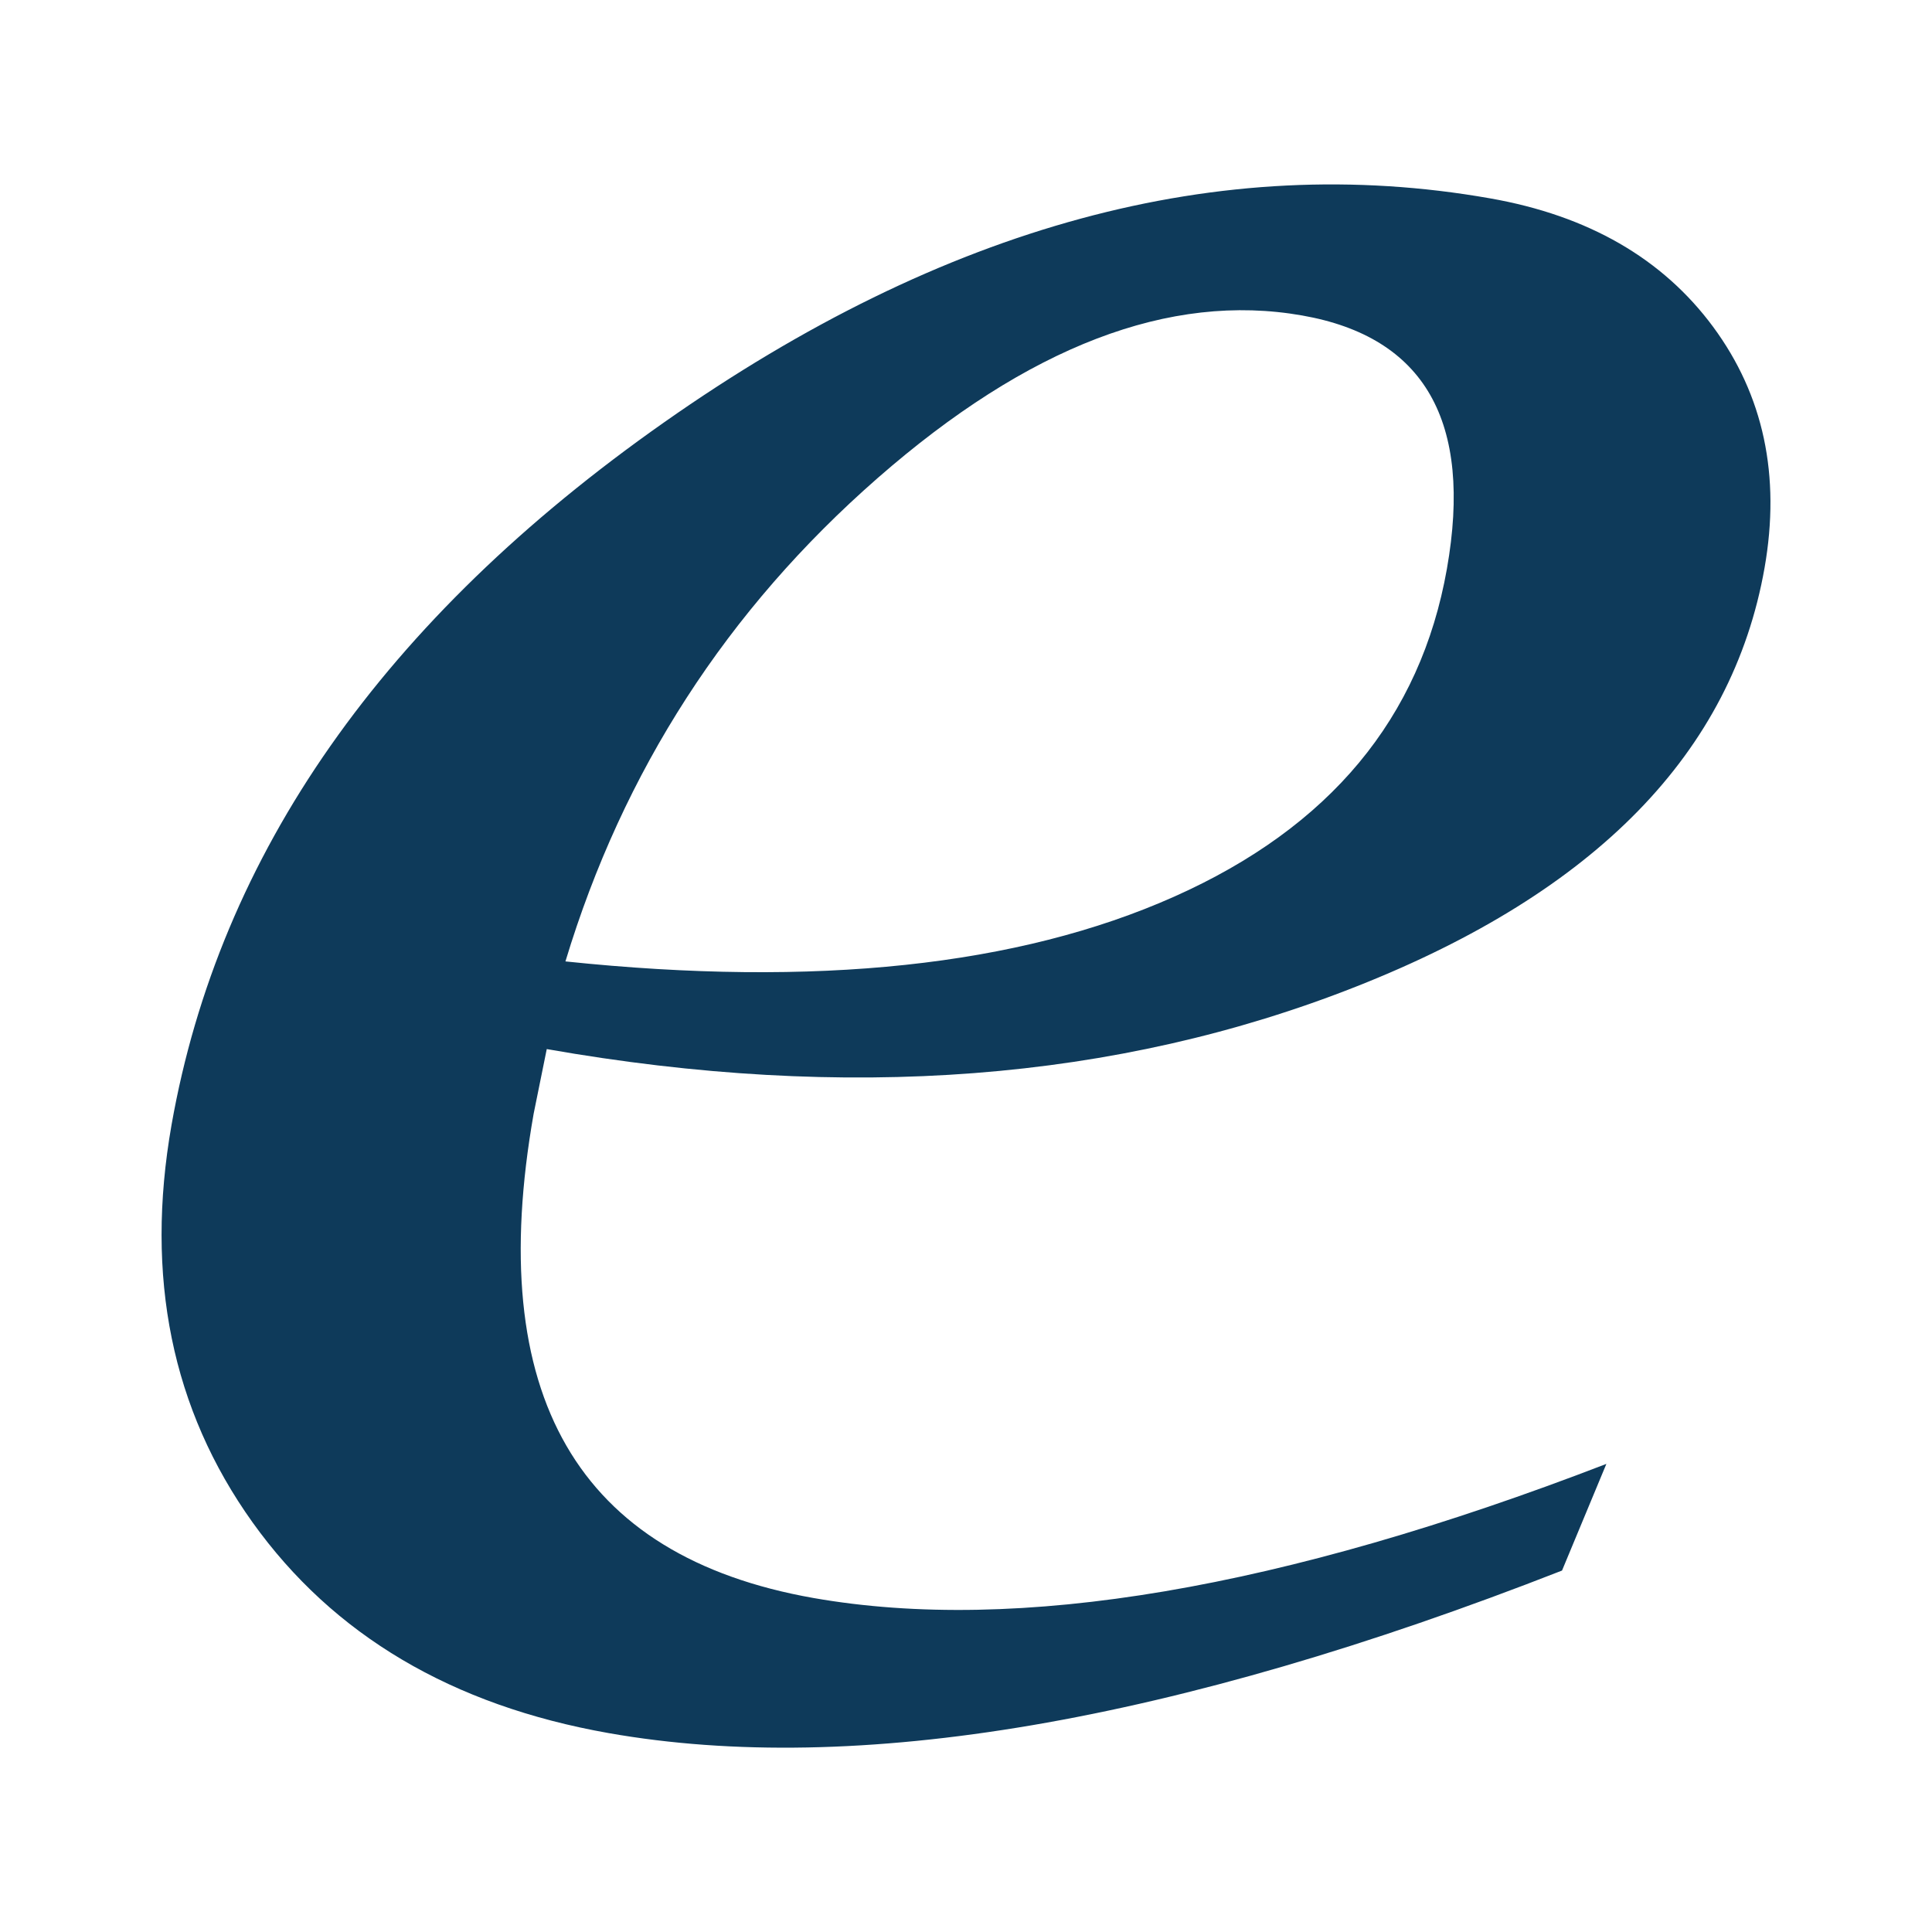
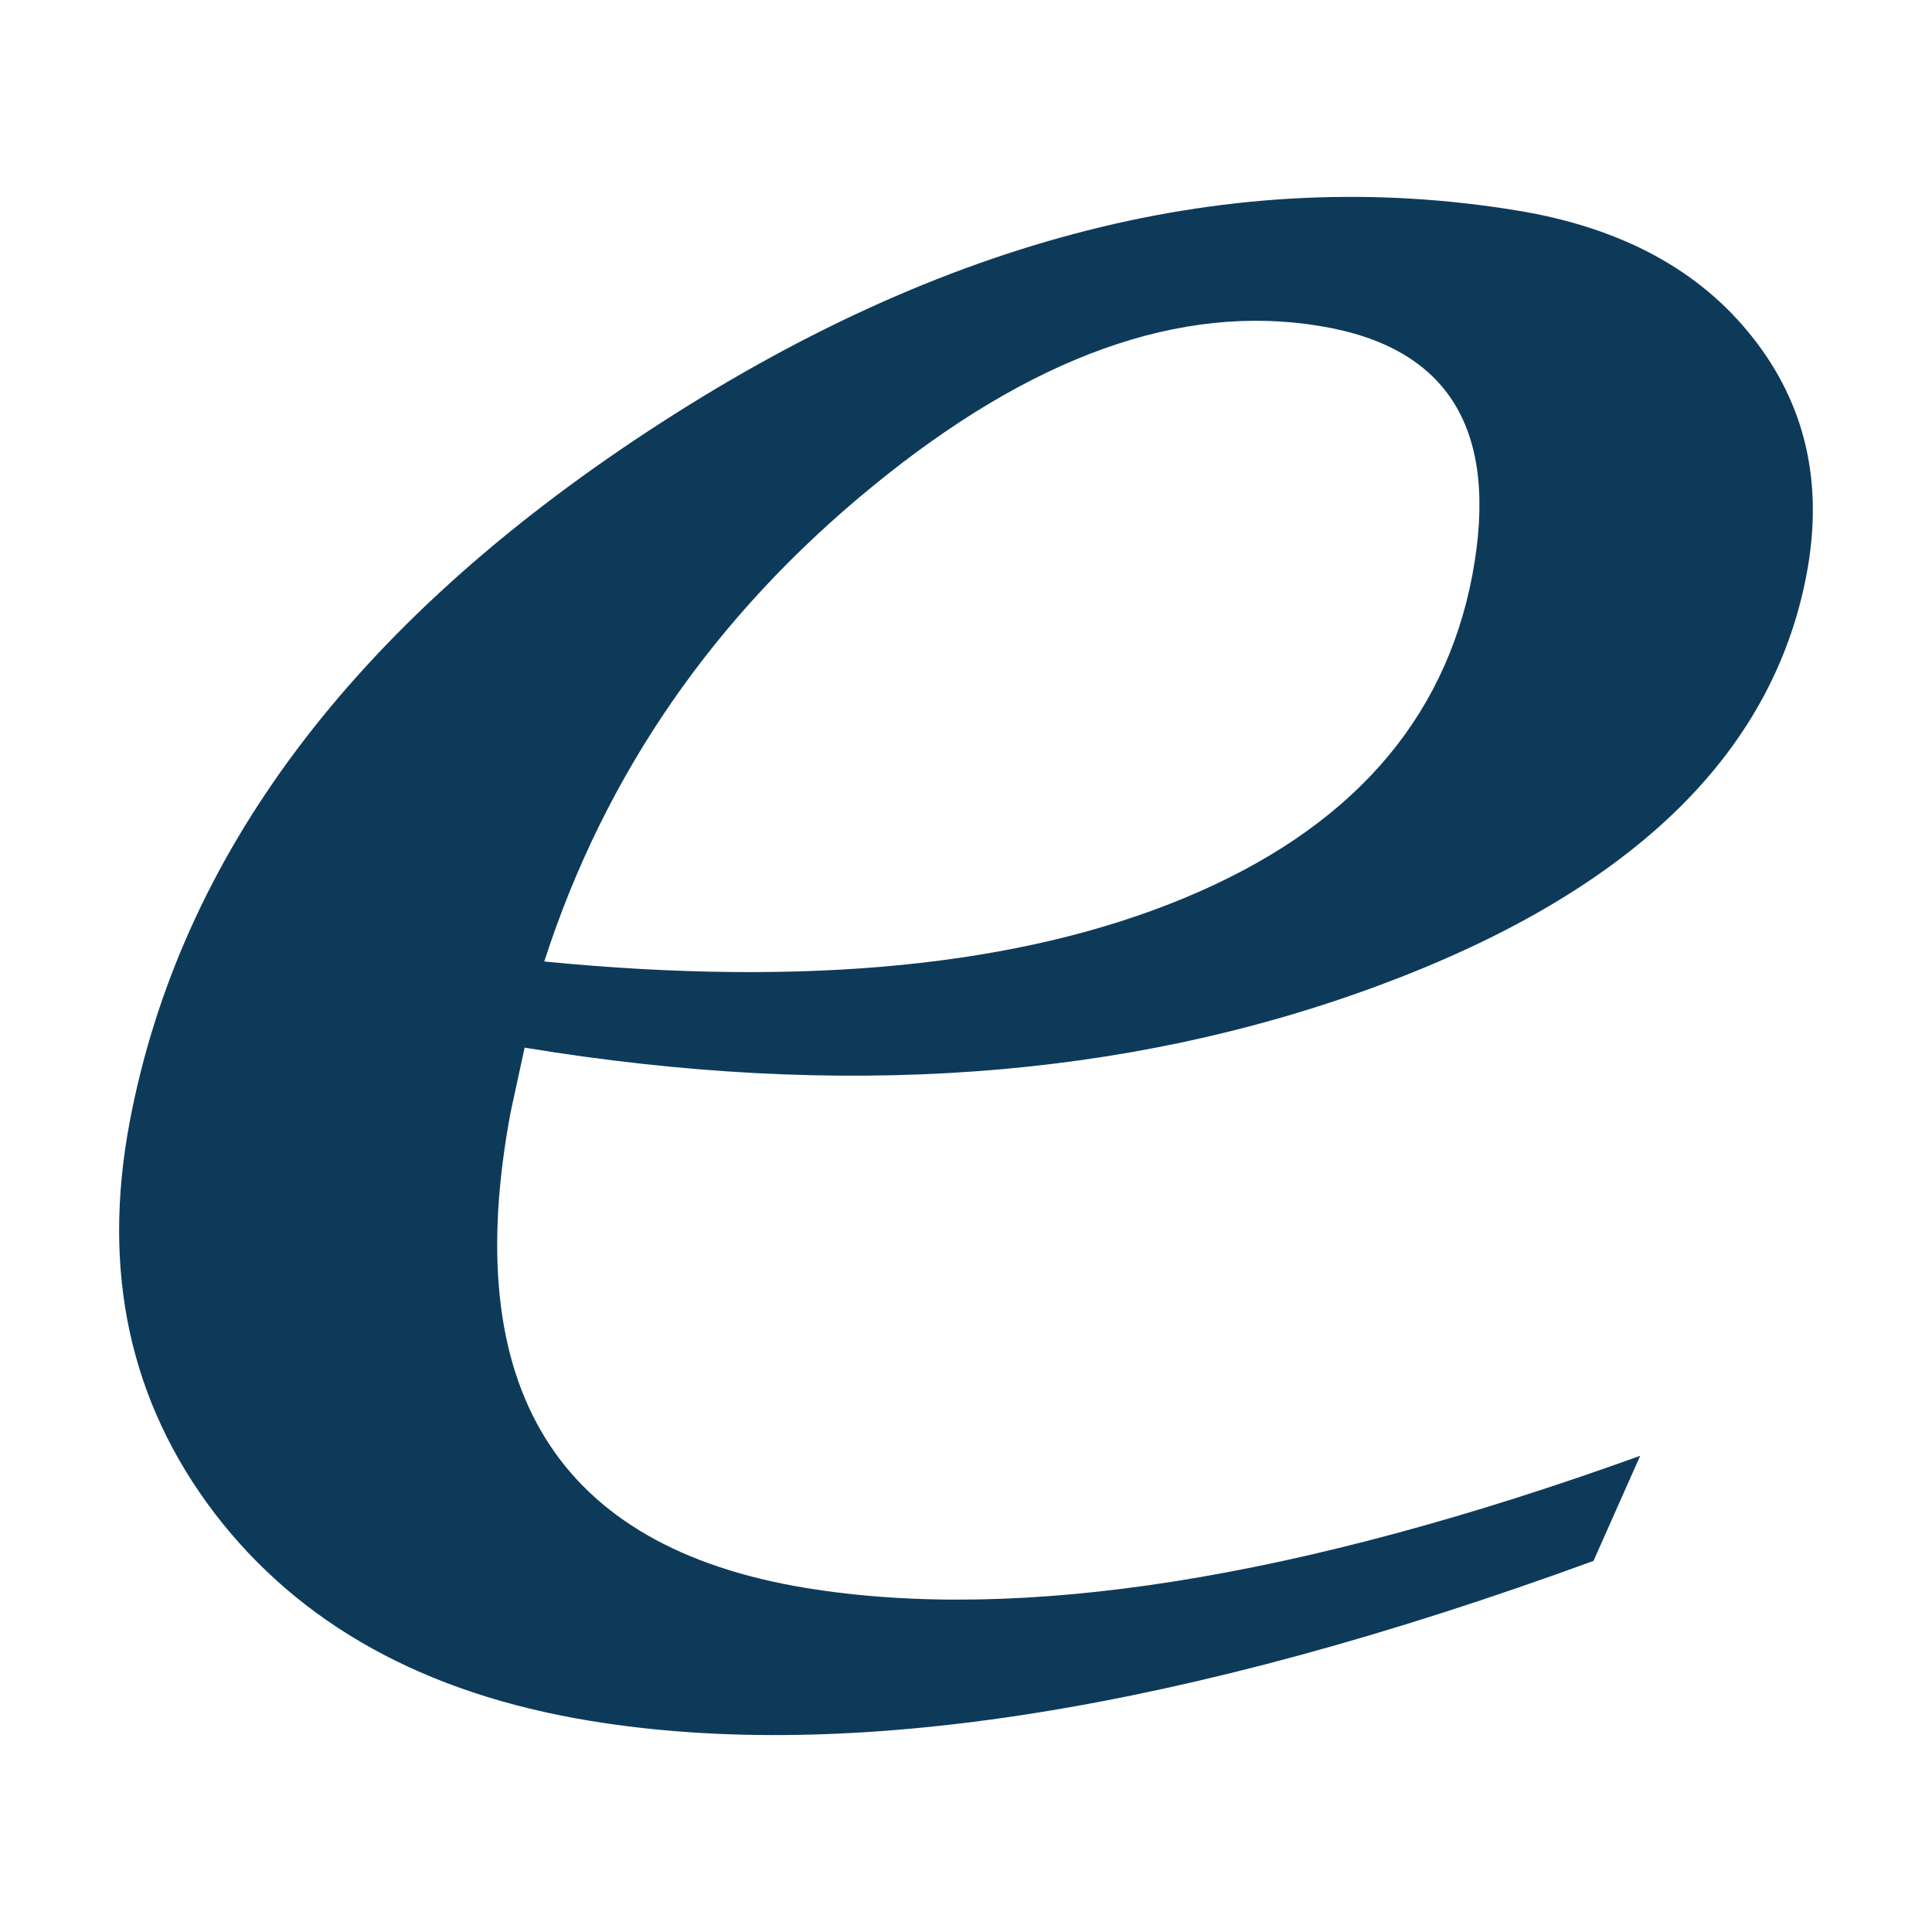
- <svg xmlns="http://www.w3.org/2000/svg" version="1.1" id="Layer_1" x="0px" y="0px" width="24px" height="24px" viewBox="0 0 24 24" enable-background="new 0 0 24 24" xml:space="preserve">
-   <path fill="#0E3A5A" d="M19.955,18.185l-0.551,1.325c-4.825,1.888-8.774,2.561-11.844,2.019c-1.946-0.344-3.42-1.216-4.423-2.618  c-1.003-1.404-1.338-3.049-1.006-4.938c0.595-3.369,2.633-6.278,6.118-8.726c3.483-2.448,6.904-3.375,10.261-2.783  c1.22,0.214,2.144,0.748,2.771,1.596c0.627,0.85,0.84,1.848,0.639,2.994c-0.404,2.293-2.095,4.026-5.072,5.201  c-2.977,1.176-6.329,1.433-10.056,0.777l-0.163,0.804c-0.616,3.493,0.542,5.497,3.476,6.015  C12.639,20.296,15.922,19.74,19.955,18.185z M7.024,11.943c3.108,0.326,5.629,0.057,7.561-0.804  c1.933-0.861,3.062-2.219,3.389-4.073c0.323-1.831-0.277-2.88-1.798-3.147c-1.645-0.29-3.403,0.384-5.274,2.02  C9.03,7.577,7.739,9.579,7.024,11.943z" />
+ <svg xmlns="http://www.w3.org/2000/svg" version="1.1" id="Layer_1" x="0px" y="0px" width="42px" height="42px" viewBox="0 0 42 42" enable-background="new 0 0 42 42" xml:space="preserve">
+   <path fill="#0E3A5A" d="M35.656,31.648l-1.015,2.285c-8.891,3.248-16.168,4.406-21.82,3.475c-3.59-0.59-6.302-2.094-8.152-4.506  c-1.845-2.42-2.463-5.252-1.851-8.506C3.914,18.595,7.67,13.587,14.091,9.372c6.417-4.215,12.715-5.814,18.899-4.794  c2.251,0.37,3.953,1.29,5.105,2.75c1.159,1.463,1.551,3.182,1.179,5.154c-0.746,3.95-3.858,6.933-9.345,8.958  c-5.48,2.025-11.656,2.466-18.524,1.335l-0.301,1.387c-1.135,6.014,0.999,9.465,6.405,10.357  C22.175,35.285,28.223,34.328,35.656,31.648z M11.832,20.902c5.724,0.562,10.369,0.097,13.927-1.385  c3.564-1.482,5.642-3.819,6.248-7.013c0.592-3.156-0.513-4.96-3.315-5.417c-3.029-0.502-6.268,0.659-9.714,3.478  C15.527,13.383,13.147,16.831,11.832,20.902z" />
</svg>
